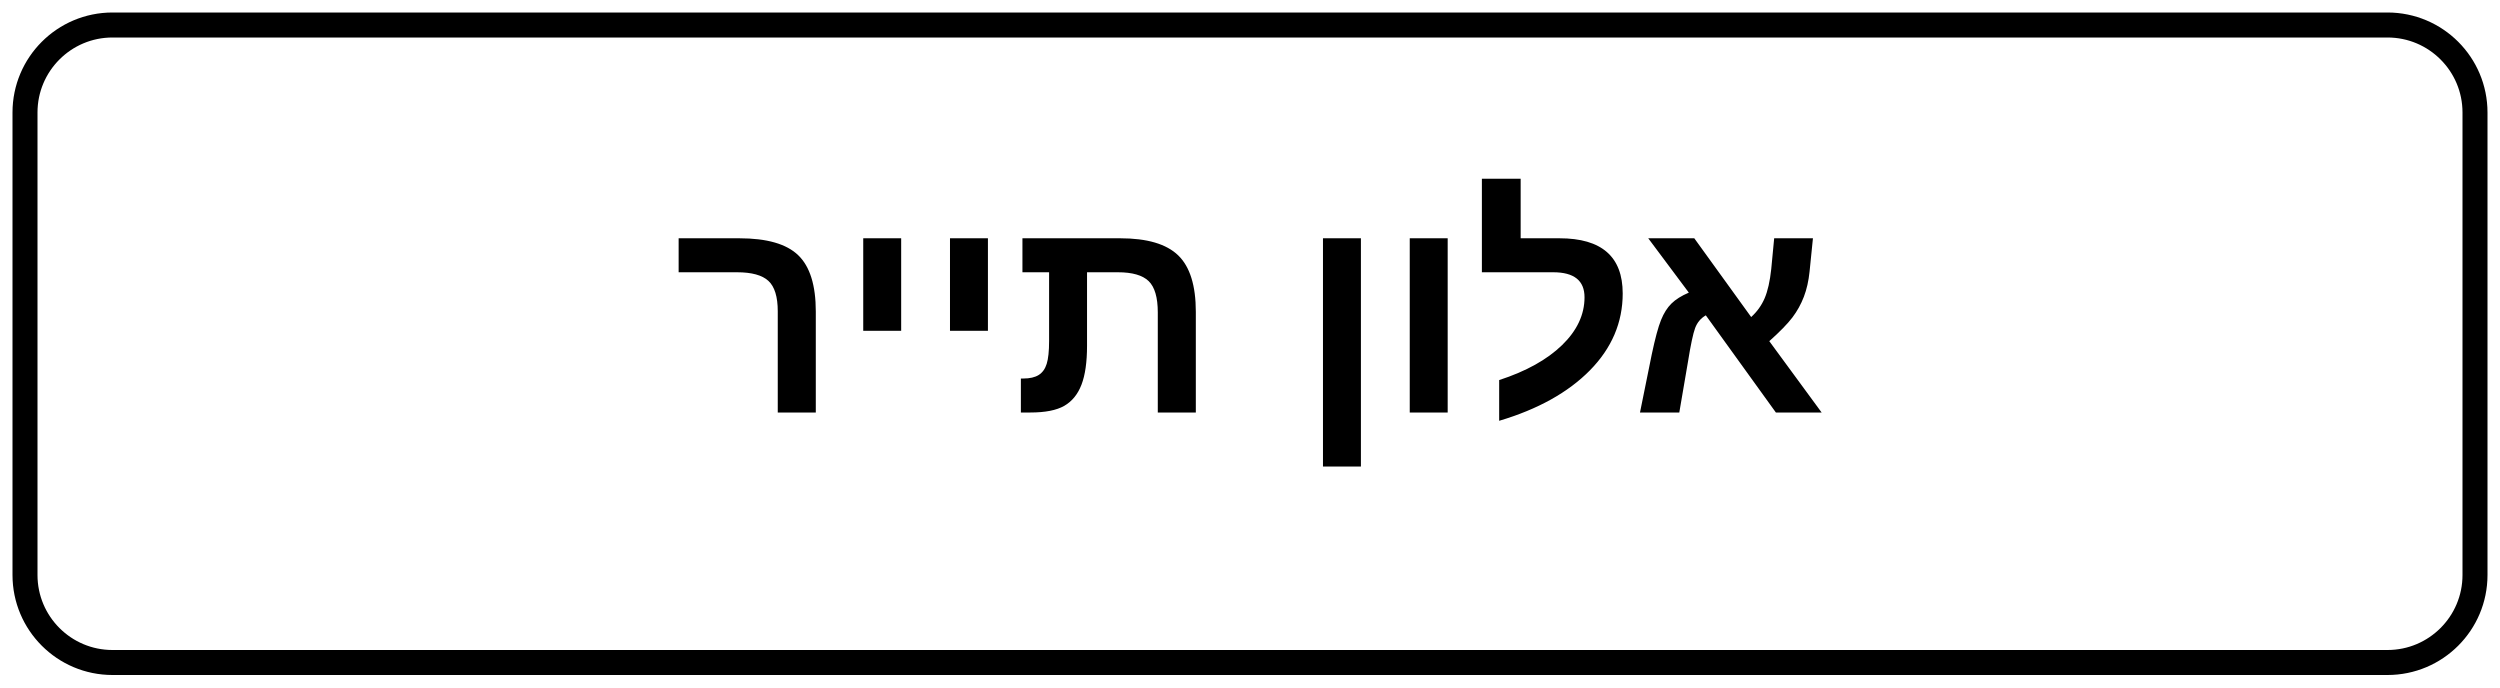
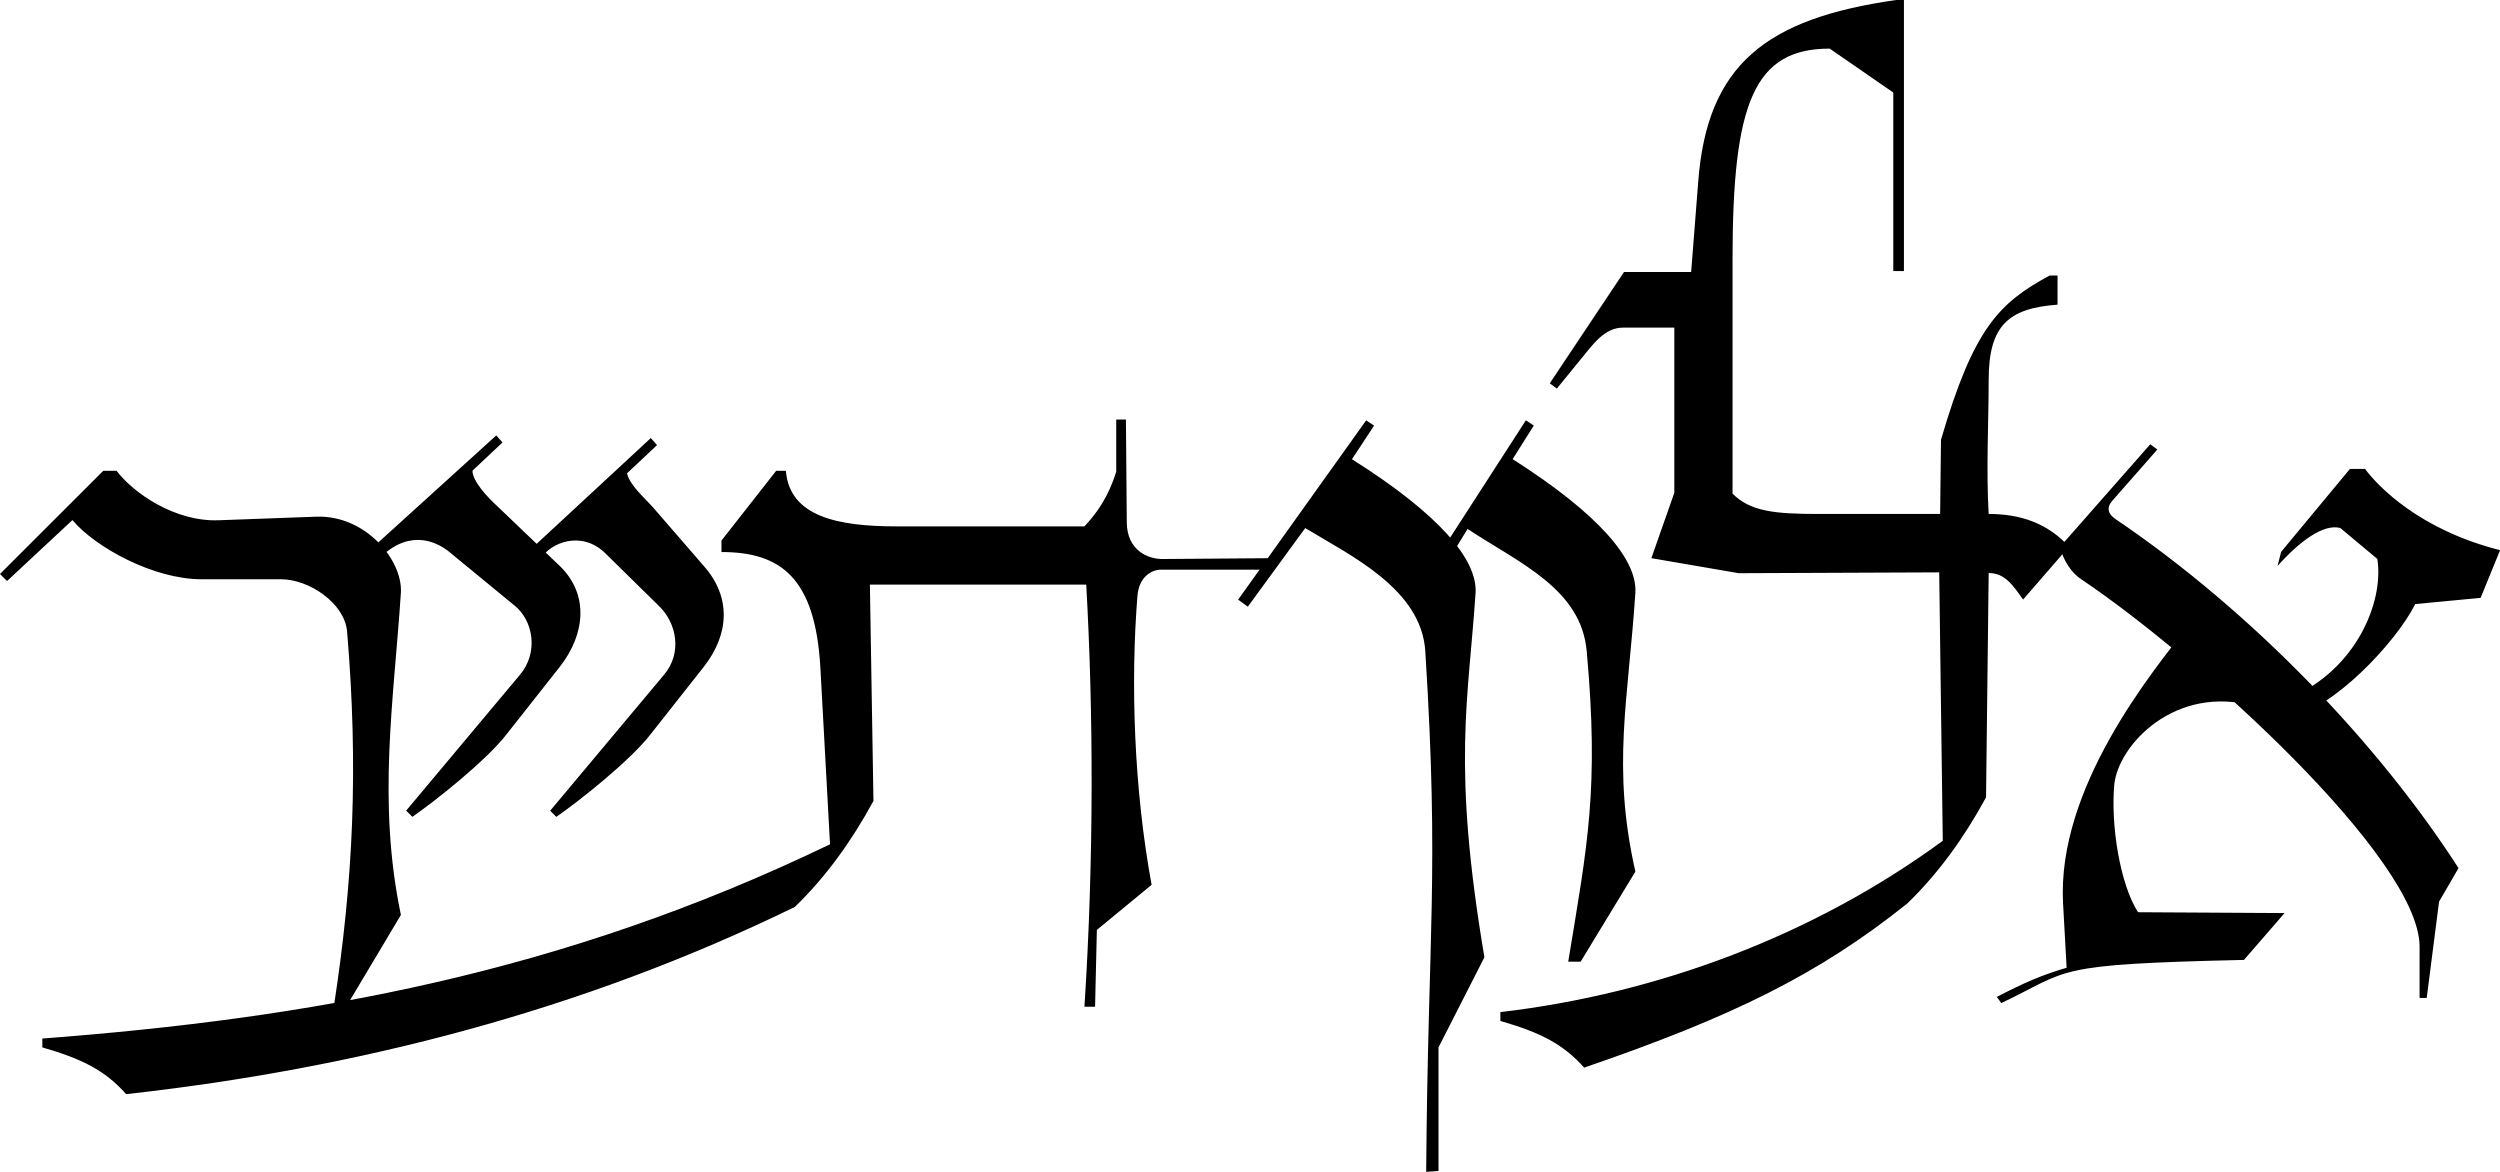
- <svg xmlns="http://www.w3.org/2000/svg" viewBox="0 0 800 220" role="img" aria-label="אלון תייר">
-   <rect x="8" y="8" width="784" height="204" rx="28" fill="none" stroke="#000000" stroke-width="8" />
-   <text x="400" y="132" text-anchor="middle" font-family="Arial, Helvetica, sans-serif" font-size="92" font-weight="700" fill="#000000" direction="rtl">אלון תייר</text>
+ <svg xmlns="http://www.w3.org/2000/svg" id="Layer_2" data-name="Layer 2" viewBox="0 0 294.09 137.85">
+   <g id="Layer_1-2" data-name="Layer 1">
+     <path d="M269.68,84.25c4.88-1.04,12.15-8.62,14.44-13.19l7.69-.73,2.29-5.61c-9.45-2.39-14.34-7.48-15.89-9.56h-1.77l-8.1,9.76-.42,1.66c2.6-2.91,5.4-4.99,7.38-4.47l4.36,3.64c.83,5.19-2.7,13.61-11.22,16.73l1.25,1.77ZM222.72,31.89h1.25V9.66h-1.25v22.23ZM284.64,117.39h.83l1.45-11.32,2.29-3.95c-9.35-14.54-24.2-30.13-40.31-41.03-.93-.62-1.14-1.35-.42-2.18l5.3-6.03-.83-.62-10.6,12.05c.31,1.56,1.35,3.12,2.49,3.84,13.61,9.14,39.79,32.83,39.79,43.21v6.03ZM235.4,118.01c8.31-3.95,5.71-4.57,28.57-5.09l4.78-5.51-17.24-.1c-2.08-3.22-3.22-10.08-2.8-14.96.42-4.67,7.17-11.95,16.62-9.25l-7.58-9.87c-4.67,5.82-15.79,19.53-15.06,33.03l.42,7.58c-3.12.93-4.99,1.77-8.21,3.43l.52.73ZM186.36,125.59c17.56-6.03,27.63-11.01,38.02-19.32,3.64-3.53,6.65-7.69,9.25-12.47l.31-26.39c1.87,0,2.8,1.35,4.05,3.12l5.4-6.23c-2.49-2.7-5.61-3.84-9.45-3.84-.31-5.19,0-10.8,0-15.79,0-6.44,2.39-8.41,8.1-8.83v-3.43h-.93c-5.92,3.22-8.93,6.13-12.78,19.32l-.1,8.73h-14.34c-5.19,0-8-.31-10.08-2.39v-27.63c0-18.49,2.6-24.72,11.43-24.72l8.73,6.03V0h-.93c-15.27,2.18-22.23,7.58-23.27,21.4l-.83,10.6h-7.9l-8.73,13.09.83.62,2.8-3.43c1.45-1.77,2.8-3.74,4.99-3.74h6.03v19.43l-2.7,7.69,10.28,1.77,23.58-.1.42,31.58c-15.17,11.12-33.45,17.97-52.04,20.15v1.04c4.67,1.35,7.38,2.7,9.87,5.51ZM184.49,113.13h1.45l6.44-10.6c-2.8-12.36-.83-20.15,0-32.83.21-3.84-4.16-9.14-14.44-15.69l2.49-3.95-.93-.62-10.8,16.73,1.14.62,2.8-4.57c6.13,4.05,13.4,7.06,14.02,14.44,1.45,16.1.1,22.65-2.18,36.46ZM167.77,137.85l1.45-.1v-14.54l5.4-10.6c-3.84-22.75-1.87-30.23-1.04-42.9.21-3.84-4.16-9.14-14.54-15.69l2.6-3.95-.93-.62-15.06,21.09,1.14.83,6.75-9.25c5.3,3.22,13.71,7.17,14.13,14.54,1.66,26.49.31,32.72.1,61.19ZM73.76,55.68l3.53-3.32-.73-.83-14.02,12.99M65.45,96.09c2.7-1.87,8.73-6.65,11.12-9.76l6.23-7.9c3.01-3.84,3.22-8.21,0-11.84l-6.03-6.96c-1.14-1.25-2.7-2.6-3.01-3.95l3.53-3.32-.73-.83-14.02,12.99,1.14,1.14c1.04-1.77,4.67-3.32,7.48-.62l6.34,6.23c2.08,1.97,2.8,5.51.62,8.1l-13.4,16,.73.73ZM48.51,96.09c2.7-1.87,8.73-6.65,11.12-9.76l6.23-7.9c3.01-3.84,3.43-8.52,0-11.84l-7.27-6.96c-1.25-1.14-3.01-3.01-3.01-4.26l3.53-3.32-.73-.83-14.54,13.19,1.14.93c3.43-3.12,6.54-1.56,8-.31l7.58,6.23c2.18,1.77,2.8,5.51.62,8.1l-13.4,16,.73.73ZM39.27,118.43h1.45l6.44-10.8c-2.8-13.4-.83-25.24,0-37.92.21-3.84-4.16-9.14-9.97-8.93l-11.43.42c-5.19.21-10.08-3.22-12.05-5.82h-1.56L0,67.52l.83.83,7.69-7.17c2.7,3.22,9.56,6.96,15.17,6.96h9.35c3.32,0,7.48,2.8,7.79,6.13,1.35,16.1.73,29.29-1.56,44.15ZM14.86,128.71c27.01-3.01,53.5-9.76,78.64-22.02,3.64-3.53,6.65-7.69,9.25-12.47l-.42-25.45h25.45c.83,14.75.93,31.89-.21,49.66h1.25l.21-9.04,6.44-5.3c-2.08-11.32-2.49-23.79-1.66-34.07.21-2.18,1.66-3.01,2.8-3.01h13.09v-1.35l-12.99.1c-1.56,0-4.16-.93-4.16-4.36l-.1-12.05h-1.14v6.13c-.93,3.01-2.29,4.88-3.74,6.44h-22.13c-6.86,0-12.57-1.14-12.99-6.54h-1.14l-6.44,8.21v1.35c6.96,0,11.01,3.01,11.63,13.5l1.14,20.88c-31.68,15.27-61.29,20.46-92.66,22.85v1.04c4.67,1.35,7.38,2.7,9.87,5.51Z" />
+   </g>
</svg>
